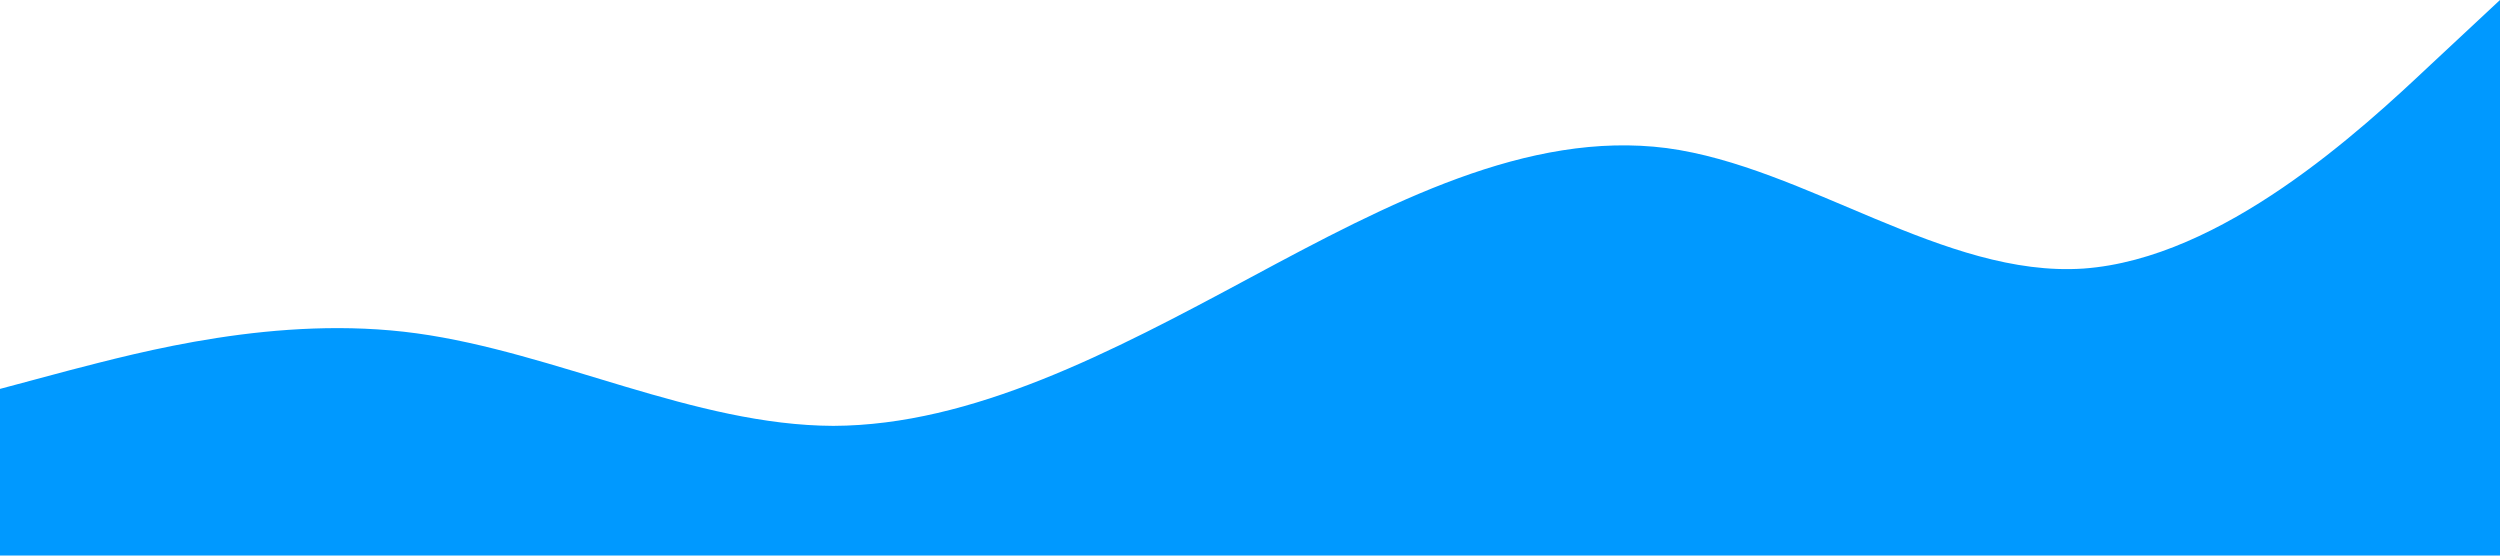
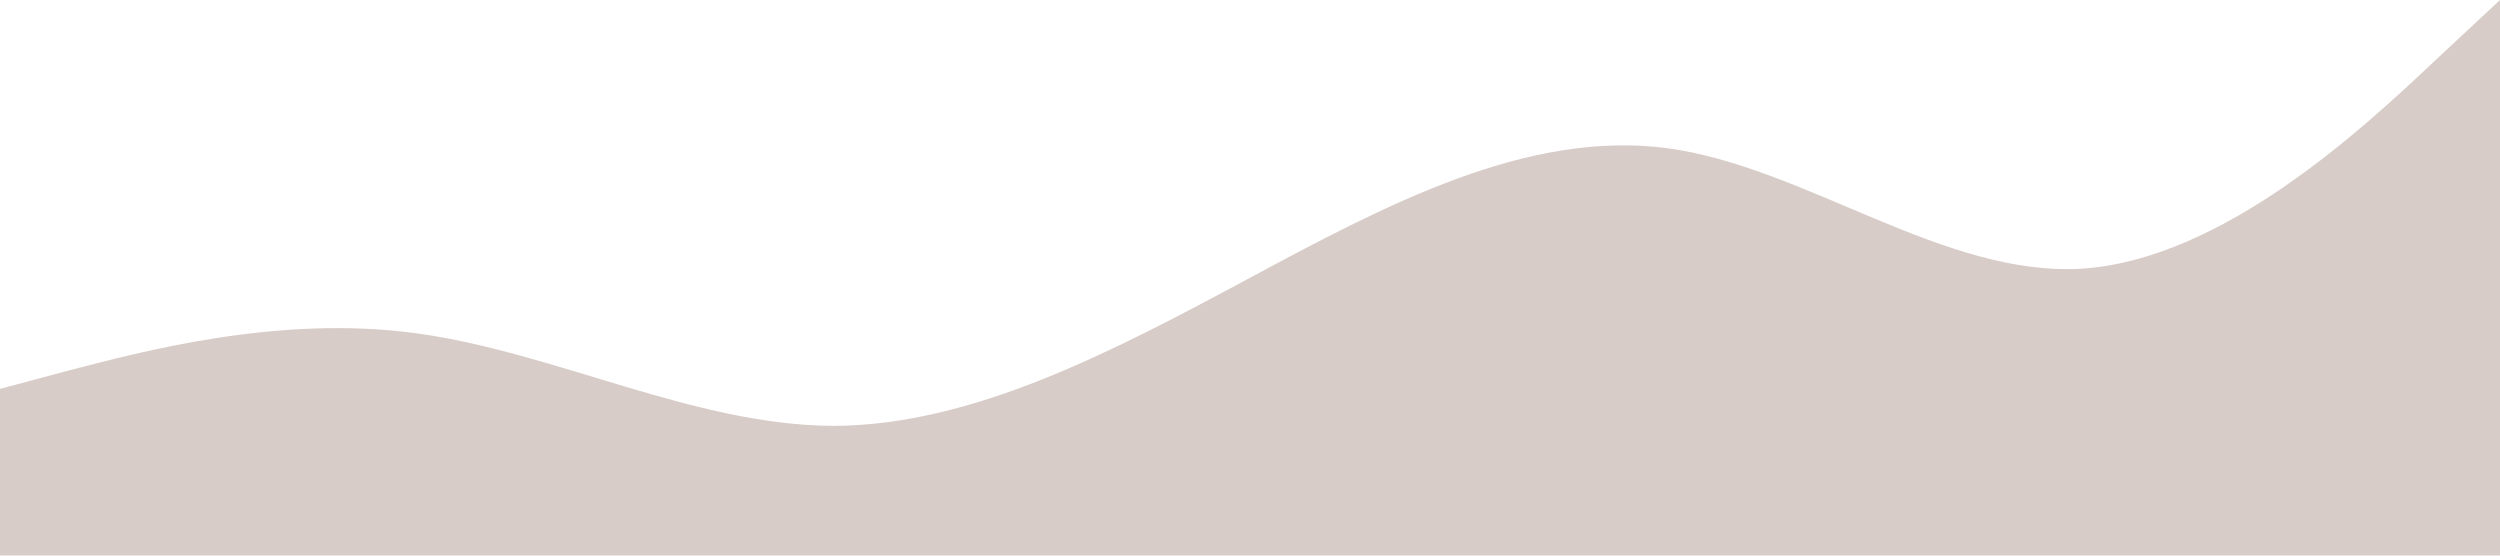
<svg xmlns="http://www.w3.org/2000/svg" viewBox="0 0 1440 320">
-   <path fill="#0099ff" fill-opacity="1" d="M0,224L40,213.3C80,203,160,181,240,192C320,203,400,245,480,245.3C560,245,640,203,720,160C800,117,880,75,960,85.3C1040,96,1120,160,1200,154.7C1280,149,1360,75,1400,37.3L1440,0L1440,320L1400,320C1360,320,1280,320,1200,320C1120,320,1040,320,960,320C880,320,800,320,720,320C640,320,560,320,480,320C400,320,320,320,240,320C160,320,80,320,40,320L0,320Z" />
+   <path fill="#d7ccc8" fill-opacity="1" d="M0,224L40,213.3C80,203,160,181,240,192C320,203,400,245,480,245.3C560,245,640,203,720,160C800,117,880,75,960,85.3C1040,96,1120,160,1200,154.7C1280,149,1360,75,1400,37.3L1440,0L1440,320L1400,320C1360,320,1280,320,1200,320C1120,320,1040,320,960,320C880,320,800,320,720,320C640,320,560,320,480,320C400,320,320,320,240,320C160,320,80,320,40,320L0,320Z" />
</svg>
